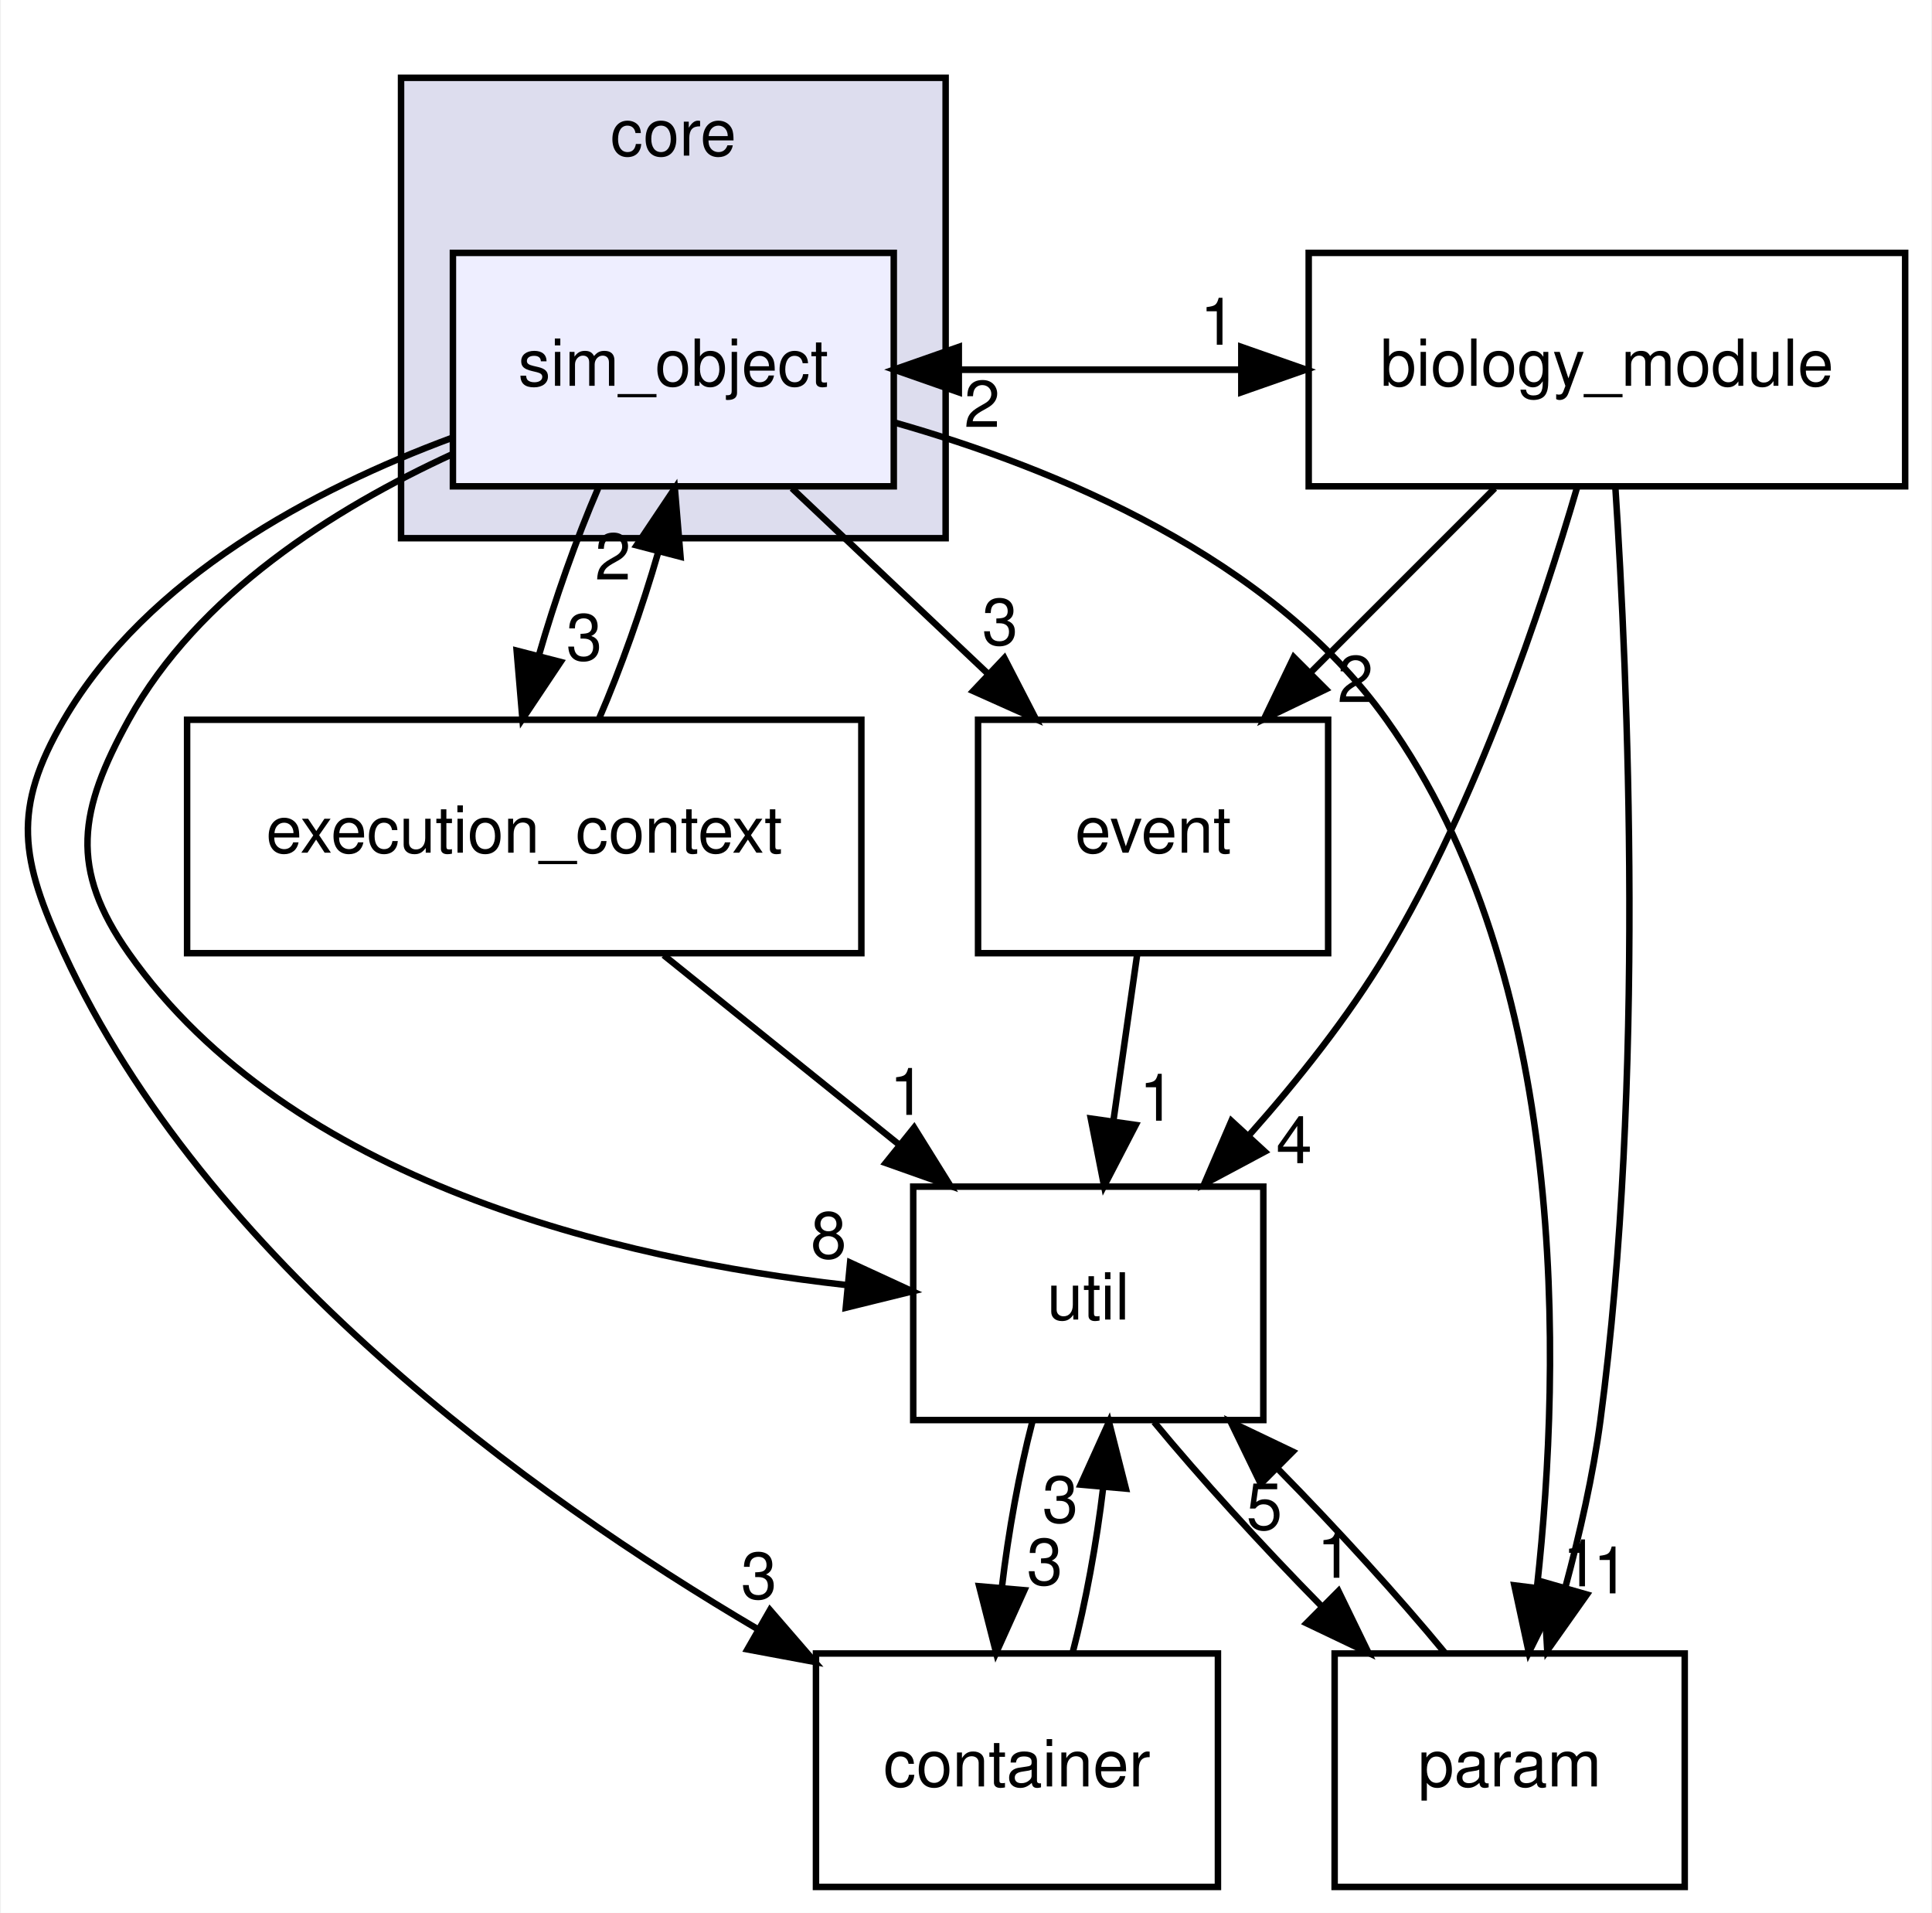
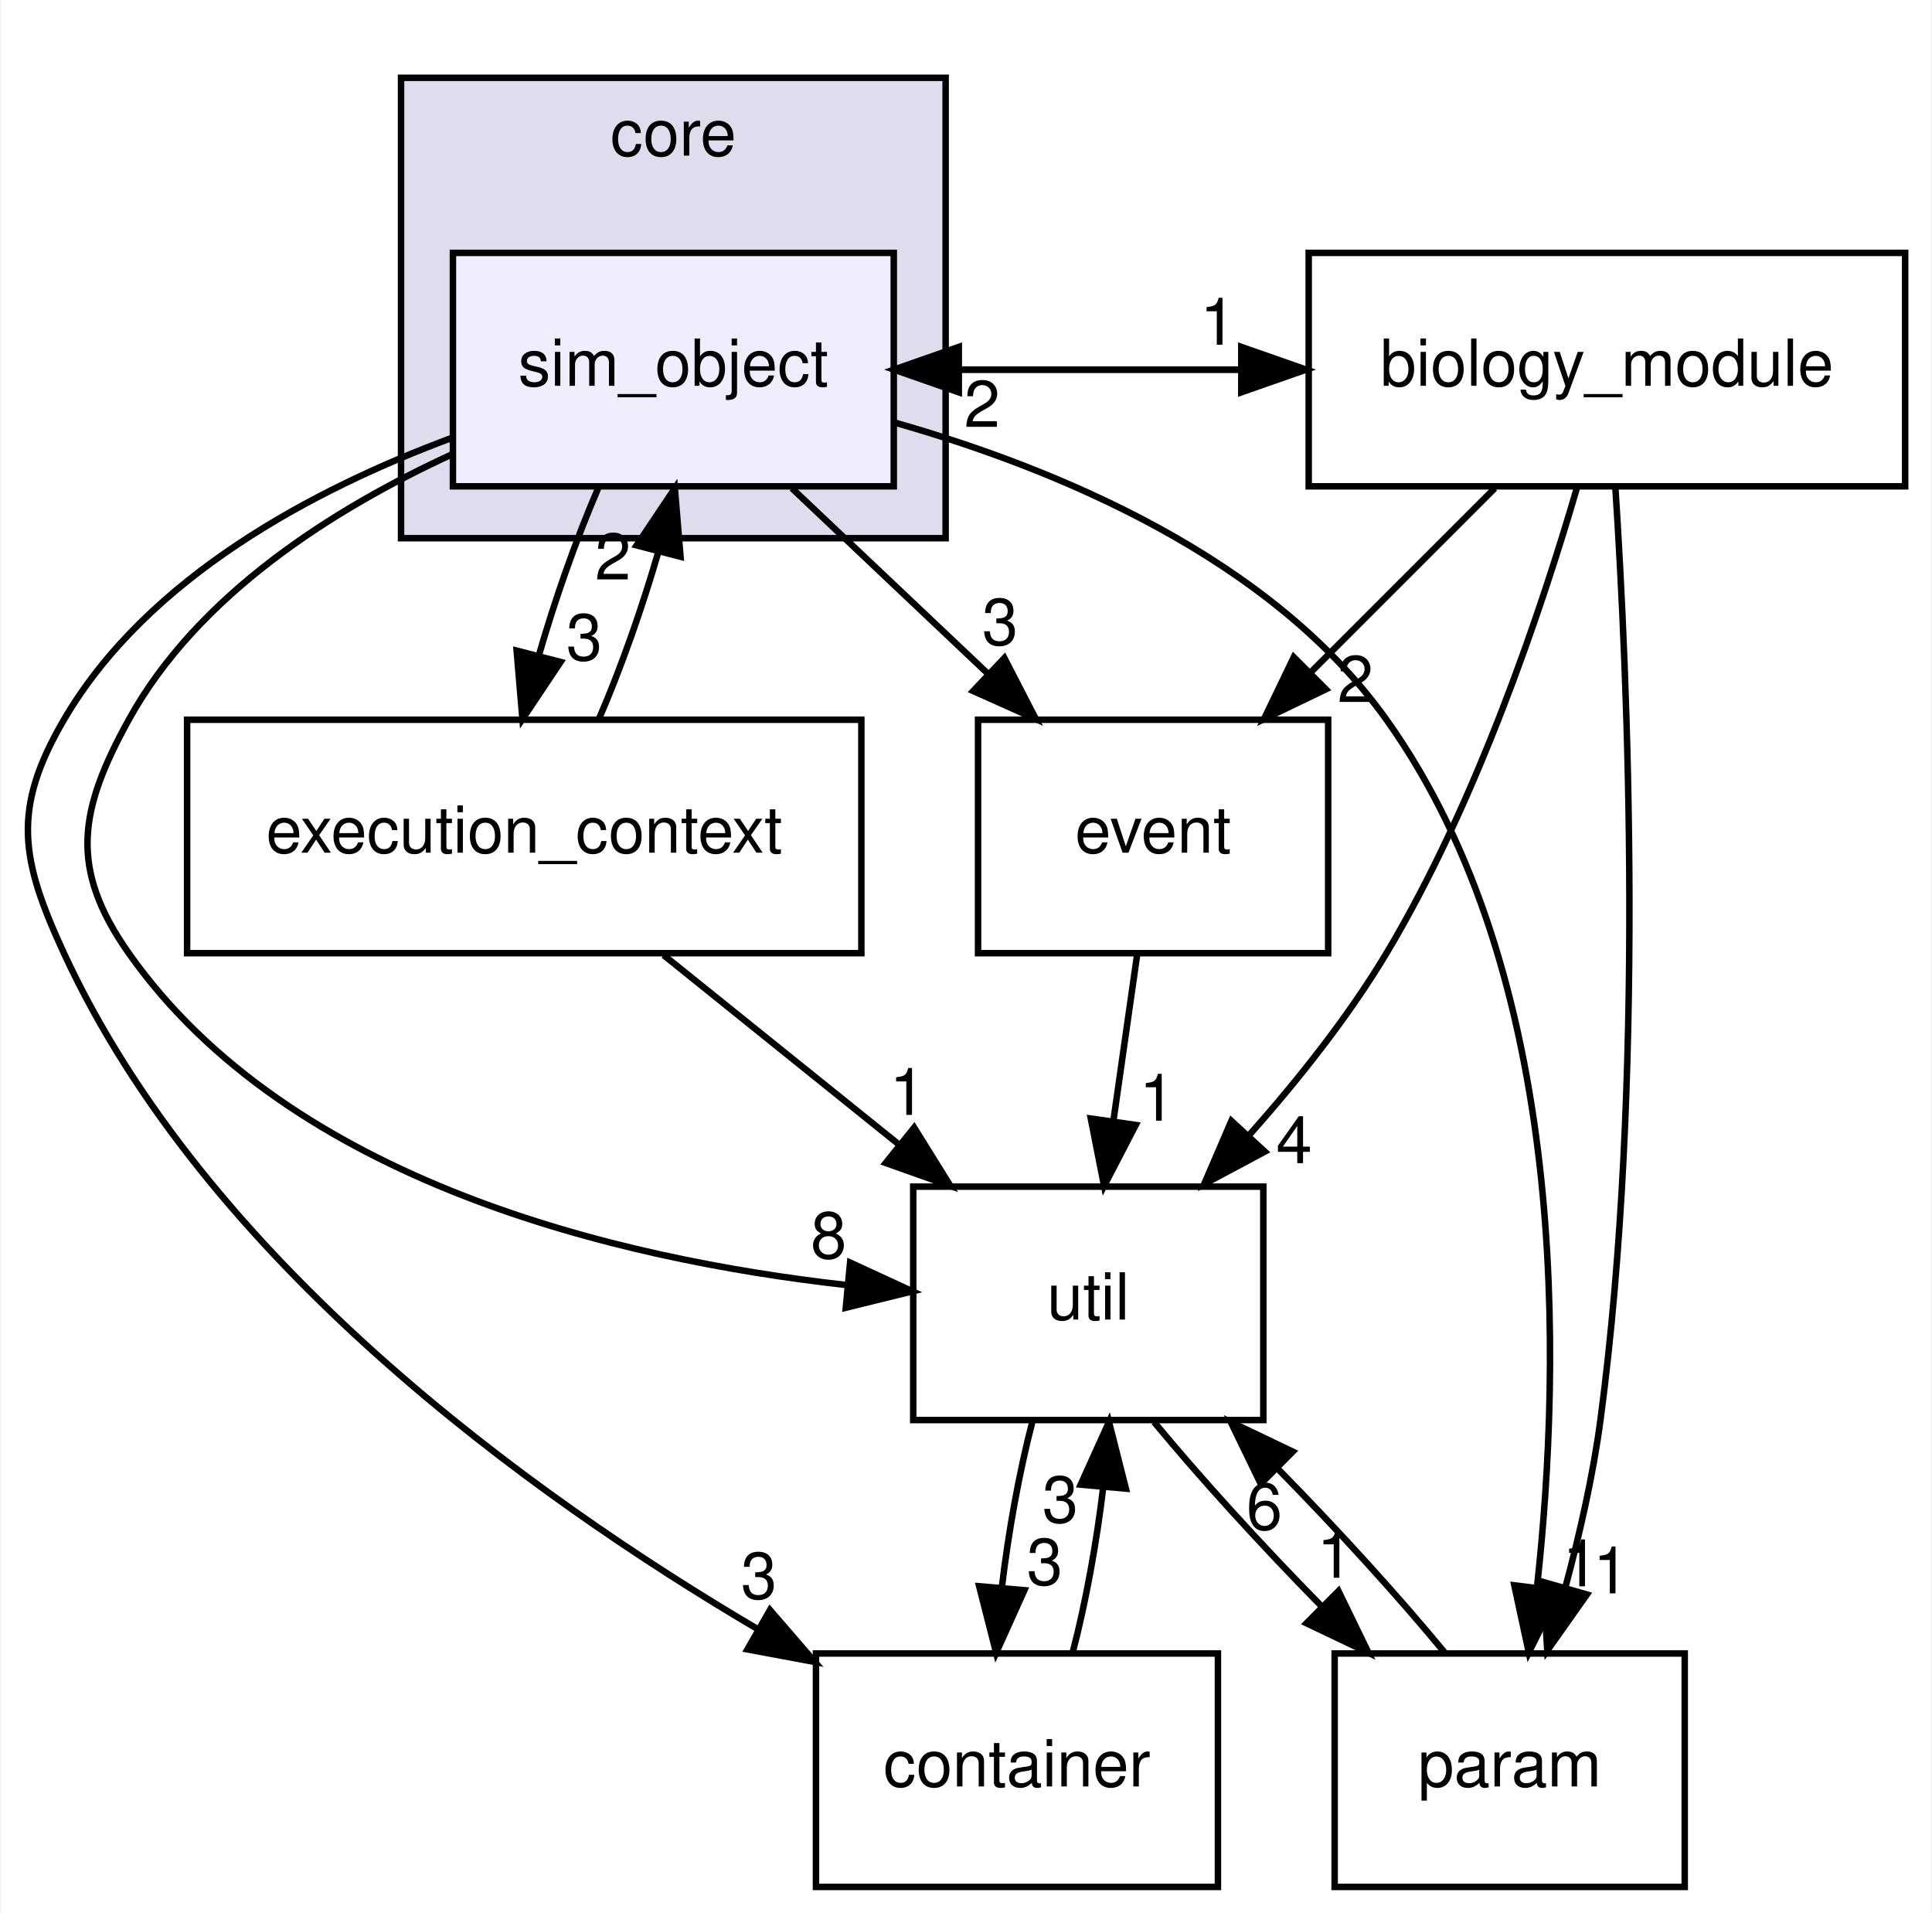
<svg xmlns="http://www.w3.org/2000/svg" xmlns:xlink="http://www.w3.org/1999/xlink" width="298pt" height="295pt" viewBox="0.00 0.00 297.71 295.00">
  <g id="graph0" class="graph" transform="scale(1 1) rotate(0) translate(4 291)">
    <polygon fill="white" stroke="none" points="-4,4 -4,-291 293.714,-291 293.714,4 -4,4" />
    <g id="clust1" class="cluster">
      <g id="a_clust1">
        <a xlink:href="dir_4270bfced15e0e73154b13468c7c9ad9.html" target="_top" xlink:title="core">
          <polygon fill="#ddddee" stroke="black" points="57.714,-208 57.714,-279 141.714,-279 141.714,-208 57.714,-208" />
          <text text-anchor="middle" x="99.714" y="-267" font-family="Helvetica,sans-Serif" font-size="10.00">core</text>
        </a>
      </g>
    </g>
    <g id="node1" class="node">
      <g id="a_node1">
        <a xlink:href="dir_8417c195086d4ff6acfc795544c5eeb6.html" target="_top" xlink:title="sim_object">
          <polygon fill="#eeeeff" stroke="black" points="133.714,-252 65.714,-252 65.714,-216 133.714,-216 133.714,-252" />
          <text text-anchor="middle" x="99.714" y="-231.5" font-family="Helvetica,sans-Serif" font-size="10.00">sim_object</text>
        </a>
      </g>
    </g>
    <g id="node2" class="node">
      <g id="a_node2">
        <a xlink:href="dir_cc1139eeea87fb0d81a0dc0c64778f26.html" target="_top" xlink:title="biology_module">
          <polygon fill="none" stroke="black" points="289.714,-252 197.714,-252 197.714,-216 289.714,-216 289.714,-252" />
          <text text-anchor="middle" x="243.714" y="-231.5" font-family="Helvetica,sans-Serif" font-size="10.00">biology_module</text>
        </a>
      </g>
    </g>
    <g id="edge7" class="edge">
      <path fill="none" stroke="black" d="M133.745,-234C151.46,-234 169.175,-234 186.89,-234" />
      <polygon fill="black" stroke="black" points="187.321,-237.5 197.321,-234 187.321,-230.5 187.321,-237.5" />
      <g id="a_edge7-headlabel">
        <a xlink:href="dir_000010_000001.html" target="_top" xlink:title="1">
          <text text-anchor="middle" x="183.726" y="-237.839" font-family="Helvetica,sans-Serif" font-size="10.00">1</text>
        </a>
      </g>
    </g>
    <g id="node3" class="node">
      <g id="a_node3">
        <a xlink:href="dir_459a7c9a427a2877b0db19c6b8d6e89d.html" target="_top" xlink:title="util">
          <polygon fill="none" stroke="black" points="190.714,-108 136.714,-108 136.714,-72 190.714,-72 190.714,-108" />
          <text text-anchor="middle" x="163.714" y="-87.5" font-family="Helvetica,sans-Serif" font-size="10.00">util</text>
        </a>
      </g>
    </g>
    <g id="edge8" class="edge">
      <path fill="none" stroke="black" d="M65.708,-220.996C47.372,-212.578 26.372,-199.328 15.714,-180 7.987,-165.989 6.503,-157.083 15.714,-144 40.561,-108.71 91.187,-96.795 126.261,-92.842" />
      <polygon fill="black" stroke="black" points="126.979,-96.29 136.601,-91.854 126.313,-89.322 126.979,-96.29" />
      <g id="a_edge8-headlabel">
        <a xlink:href="dir_000010_000011.html" target="_top" xlink:title="8">
          <text text-anchor="middle" x="123.671" y="-96.958" font-family="Helvetica,sans-Serif" font-size="10.00">8</text>
        </a>
      </g>
    </g>
    <g id="node4" class="node">
      <g id="a_node4">
        <a xlink:href="dir_20e5e21553452583d5c4dd80dd906094.html" target="_top" xlink:title="execution_context">
          <polygon fill="none" stroke="black" points="128.714,-180 24.714,-180 24.714,-144 128.714,-144 128.714,-180" />
          <text text-anchor="middle" x="76.714" y="-159.5" font-family="Helvetica,sans-Serif" font-size="10.00">execution_context</text>
        </a>
      </g>
    </g>
    <g id="edge9" class="edge">
      <path fill="none" stroke="black" d="M88.113,-215.697C84.746,-207.898 81.438,-198.509 78.945,-189.829" />
      <polygon fill="black" stroke="black" points="82.324,-188.914 76.439,-180.104 75.546,-190.661 82.324,-188.914" />
      <g id="a_edge9-headlabel">
        <a xlink:href="dir_000010_000006.html" target="_top" xlink:title="3">
          <text text-anchor="middle" x="85.971" y="-189.186" font-family="Helvetica,sans-Serif" font-size="10.00">3</text>
        </a>
      </g>
    </g>
    <g id="node5" class="node">
      <g id="a_node5">
        <a xlink:href="dir_1b63f22ff36ffa98be356425464e796a.html" target="_top" xlink:title="container">
          <polygon fill="none" stroke="black" points="183.714,-36 121.714,-36 121.714,-0 183.714,-0 183.714,-36" />
          <text text-anchor="middle" x="152.714" y="-15.5" font-family="Helvetica,sans-Serif" font-size="10.00">container</text>
        </a>
      </g>
    </g>
    <g id="edge10" class="edge">
      <path fill="none" stroke="black" d="M65.586,-223.483C44.292,-215.583 18.566,-202 5.714,-180 -2.357,-166.185 -1,-158.523 5.714,-144 27.616,-96.626 77.304,-60.617 112.846,-39.687" />
      <polygon fill="black" stroke="black" points="114.62,-42.704 121.552,-34.692 111.137,-36.632 114.62,-42.704" />
      <g id="a_edge10-headlabel">
        <a xlink:href="dir_000010_000002.html" target="_top" xlink:title="3">
          <text text-anchor="middle" x="112.915" y="-44.456" font-family="Helvetica,sans-Serif" font-size="10.00">3</text>
        </a>
      </g>
    </g>
    <g id="node6" class="node">
      <g id="a_node6">
        <a xlink:href="dir_1505f64a8d203d0c8301996badaaeb61.html" target="_top" xlink:title="event">
          <polygon fill="none" stroke="black" points="200.714,-180 146.714,-180 146.714,-144 200.714,-144 200.714,-180" />
          <text text-anchor="middle" x="173.714" y="-159.5" font-family="Helvetica,sans-Serif" font-size="10.00">event</text>
        </a>
      </g>
    </g>
    <g id="edge11" class="edge">
      <path fill="none" stroke="black" d="M118.006,-215.697C127.146,-207.05 138.354,-196.449 148.314,-187.027" />
      <polygon fill="black" stroke="black" points="150.773,-189.519 155.632,-180.104 145.962,-184.434 150.773,-189.519" />
      <g id="a_edge11-headlabel">
        <a xlink:href="dir_000010_000003.html" target="_top" xlink:title="3">
          <text text-anchor="middle" x="150.112" y="-191.552" font-family="Helvetica,sans-Serif" font-size="10.00">3</text>
        </a>
      </g>
    </g>
    <g id="node7" class="node">
      <g id="a_node7">
        <a xlink:href="dir_7155ef3ffc36b95c2fce4bd5b1f8d366.html" target="_top" xlink:title="param">
          <polygon fill="none" stroke="black" points="255.714,-36 201.714,-36 201.714,-0 255.714,-0 255.714,-36" />
          <text text-anchor="middle" x="228.714" y="-15.5" font-family="Helvetica,sans-Serif" font-size="10.00">param</text>
        </a>
      </g>
    </g>
    <g id="edge12" class="edge">
      <path fill="none" stroke="black" d="M133.753,-225.862C158.944,-218.703 191.863,-205.023 209.714,-180 237.958,-140.407 236.73,-80.909 232.948,-46.418" />
      <polygon fill="black" stroke="black" points="236.378,-45.643 231.664,-36.155 229.432,-46.512 236.378,-45.643" />
      <g id="a_edge12-headlabel">
        <a xlink:href="dir_000010_000009.html" target="_top" xlink:title="1">
          <text text-anchor="middle" x="239.641" y="-46.358" font-family="Helvetica,sans-Serif" font-size="10.00">1</text>
        </a>
      </g>
    </g>
    <g id="edge2" class="edge">
      <path fill="none" stroke="black" d="M197.321,-234C179.606,-234 161.891,-234 144.175,-234" />
      <polygon fill="black" stroke="black" points="143.745,-230.5 133.745,-234 143.745,-237.5 143.745,-230.5" />
      <g id="a_edge2-headlabel">
        <a xlink:href="dir_000001_000010.html" target="_top" xlink:title="2">
          <text text-anchor="middle" x="147.34" y="-225.161" font-family="Helvetica,sans-Serif" font-size="10.00">2</text>
        </a>
      </g>
    </g>
    <g id="edge1" class="edge">
      <path fill="none" stroke="black" d="M239.099,-215.794C233.689,-197.25 223.657,-167.269 209.714,-144 203.829,-134.179 196.066,-124.427 188.598,-116.017" />
      <polygon fill="black" stroke="black" points="190.943,-113.397 181.598,-108.405 185.791,-118.135 190.943,-113.397" />
      <g id="a_edge1-headlabel">
        <a xlink:href="dir_000001_000011.html" target="_top" xlink:title="4">
          <text text-anchor="middle" x="195.466" y="-111.62" font-family="Helvetica,sans-Serif" font-size="10.00">4</text>
        </a>
      </g>
    </g>
    <g id="edge3" class="edge">
      <path fill="none" stroke="black" d="M226.41,-215.697C217.849,-207.135 207.37,-196.656 198.018,-187.304" />
      <polygon fill="black" stroke="black" points="200.364,-184.701 190.818,-180.104 195.414,-189.65 200.364,-184.701" />
      <g id="a_edge3-headlabel">
        <a xlink:href="dir_000001_000003.html" target="_top" xlink:title="2">
          <text text-anchor="middle" x="204.914" y="-182.735" font-family="Helvetica,sans-Serif" font-size="10.00">2</text>
        </a>
      </g>
    </g>
    <g id="edge4" class="edge">
      <path fill="none" stroke="black" d="M245.006,-215.982C246.934,-186.502 249.642,-124.091 242.714,-72 241.585,-63.51 239.519,-54.438 237.315,-46.244" />
      <polygon fill="black" stroke="black" points="240.626,-45.094 234.509,-36.443 233.897,-47.021 240.626,-45.094" />
      <g id="a_edge4-headlabel">
        <a xlink:href="dir_000001_000009.html" target="_top" xlink:title="1">
          <text text-anchor="middle" x="244.345" y="-45.268" font-family="Helvetica,sans-Serif" font-size="10.00">1</text>
        </a>
      </g>
    </g>
    <g id="edge5" class="edge">
      <path fill="none" stroke="black" d="M155.079,-71.697C153.071,-63.983 151.388,-54.712 150.379,-46.112" />
      <polygon fill="black" stroke="black" points="153.862,-45.763 149.507,-36.104 146.888,-46.37 153.862,-45.763" />
      <g id="a_edge5-headlabel">
        <a xlink:href="dir_000011_000002.html" target="_top" xlink:title="3">
          <text text-anchor="middle" x="157.003" y="-46.597" font-family="Helvetica,sans-Serif" font-size="10.00">3</text>
        </a>
      </g>
    </g>
    <g id="edge6" class="edge">
      <path fill="none" stroke="black" d="M173.866,-71.697C180.932,-63.135 190.481,-52.656 199.684,-43.304" />
      <polygon fill="black" stroke="black" points="202.305,-45.634 206.936,-36.104 197.374,-40.666 202.305,-45.634" />
      <g id="a_edge6-headlabel">
        <a xlink:href="dir_000011_000009.html" target="_top" xlink:title="1">
          <text text-anchor="middle" x="201.755" y="-47.681" font-family="Helvetica,sans-Serif" font-size="10.00">1</text>
        </a>
      </g>
    </g>
    <g id="edge14" class="edge">
      <path fill="none" stroke="black" d="M88.229,-180.104C91.597,-187.876 94.912,-197.257 97.418,-205.949" />
      <polygon fill="black" stroke="black" points="94.048,-206.894 99.944,-215.697 100.824,-205.138 94.048,-206.894" />
      <g id="a_edge14-headlabel">
        <a xlink:href="dir_000006_000010.html" target="_top" xlink:title="2">
          <text text-anchor="middle" x="90.398" y="-201.627" font-family="Helvetica,sans-Serif" font-size="10.00">2</text>
        </a>
      </g>
    </g>
    <g id="edge13" class="edge">
      <path fill="none" stroke="black" d="M98.219,-143.697C109.176,-134.881 122.66,-124.032 134.539,-114.474" />
      <polygon fill="black" stroke="black" points="136.858,-117.1 142.456,-108.104 132.47,-111.646 136.858,-117.1" />
      <g id="a_edge13-headlabel">
        <a xlink:href="dir_000006_000011.html" target="_top" xlink:title="1">
          <text text-anchor="middle" x="135.838" y="-119.066" font-family="Helvetica,sans-Serif" font-size="10.00">1</text>
        </a>
      </g>
    </g>
    <g id="edge15" class="edge">
      <path fill="none" stroke="black" d="M161.297,-36.104C163.31,-43.791 165.002,-53.054 166.022,-61.665" />
      <polygon fill="black" stroke="black" points="162.542,-62.044 166.91,-71.697 169.515,-61.427 162.542,-62.044" />
      <g id="a_edge15-headlabel">
        <a xlink:href="dir_000002_000011.html" target="_top" xlink:title="3">
          <text text-anchor="middle" x="159.397" y="-56.214" font-family="Helvetica,sans-Serif" font-size="10.00">3</text>
        </a>
      </g>
    </g>
    <g id="edge16" class="edge">
      <path fill="none" stroke="black" d="M171.242,-143.697C170.14,-135.983 168.816,-126.712 167.587,-118.112" />
      <polygon fill="black" stroke="black" points="171.036,-117.509 166.157,-108.104 164.107,-118.499 171.036,-117.509" />
      <g id="a_edge16-headlabel">
        <a xlink:href="dir_000003_000011.html" target="_top" xlink:title="1">
          <text text-anchor="middle" x="174.355" y="-118.166" font-family="Helvetica,sans-Serif" font-size="10.00">1</text>
        </a>
      </g>
    </g>
    <g id="edge17" class="edge">
      <path fill="none" stroke="black" d="M218.726,-36.104C211.698,-44.636 202.167,-55.108 192.958,-64.478" />
      <polygon fill="black" stroke="black" points="190.321,-62.164 185.697,-71.697 195.256,-67.128 190.321,-62.164" />
      <g id="a_edge17-headlabel">
-         <a xlink:href="dir_000009_000011.html" target="_top" xlink:title="5">
-           <text text-anchor="middle" x="190.868" y="-55.116" font-family="Helvetica,sans-Serif" font-size="10.00">5</text>
+         <a xlink:href="dir_000009_000011.html" target="_top" xlink:title="6">
+           <text text-anchor="middle" x="190.868" y="-55.116" font-family="Helvetica,sans-Serif" font-size="10.00">6</text>
        </a>
      </g>
    </g>
  </g>
</svg>
